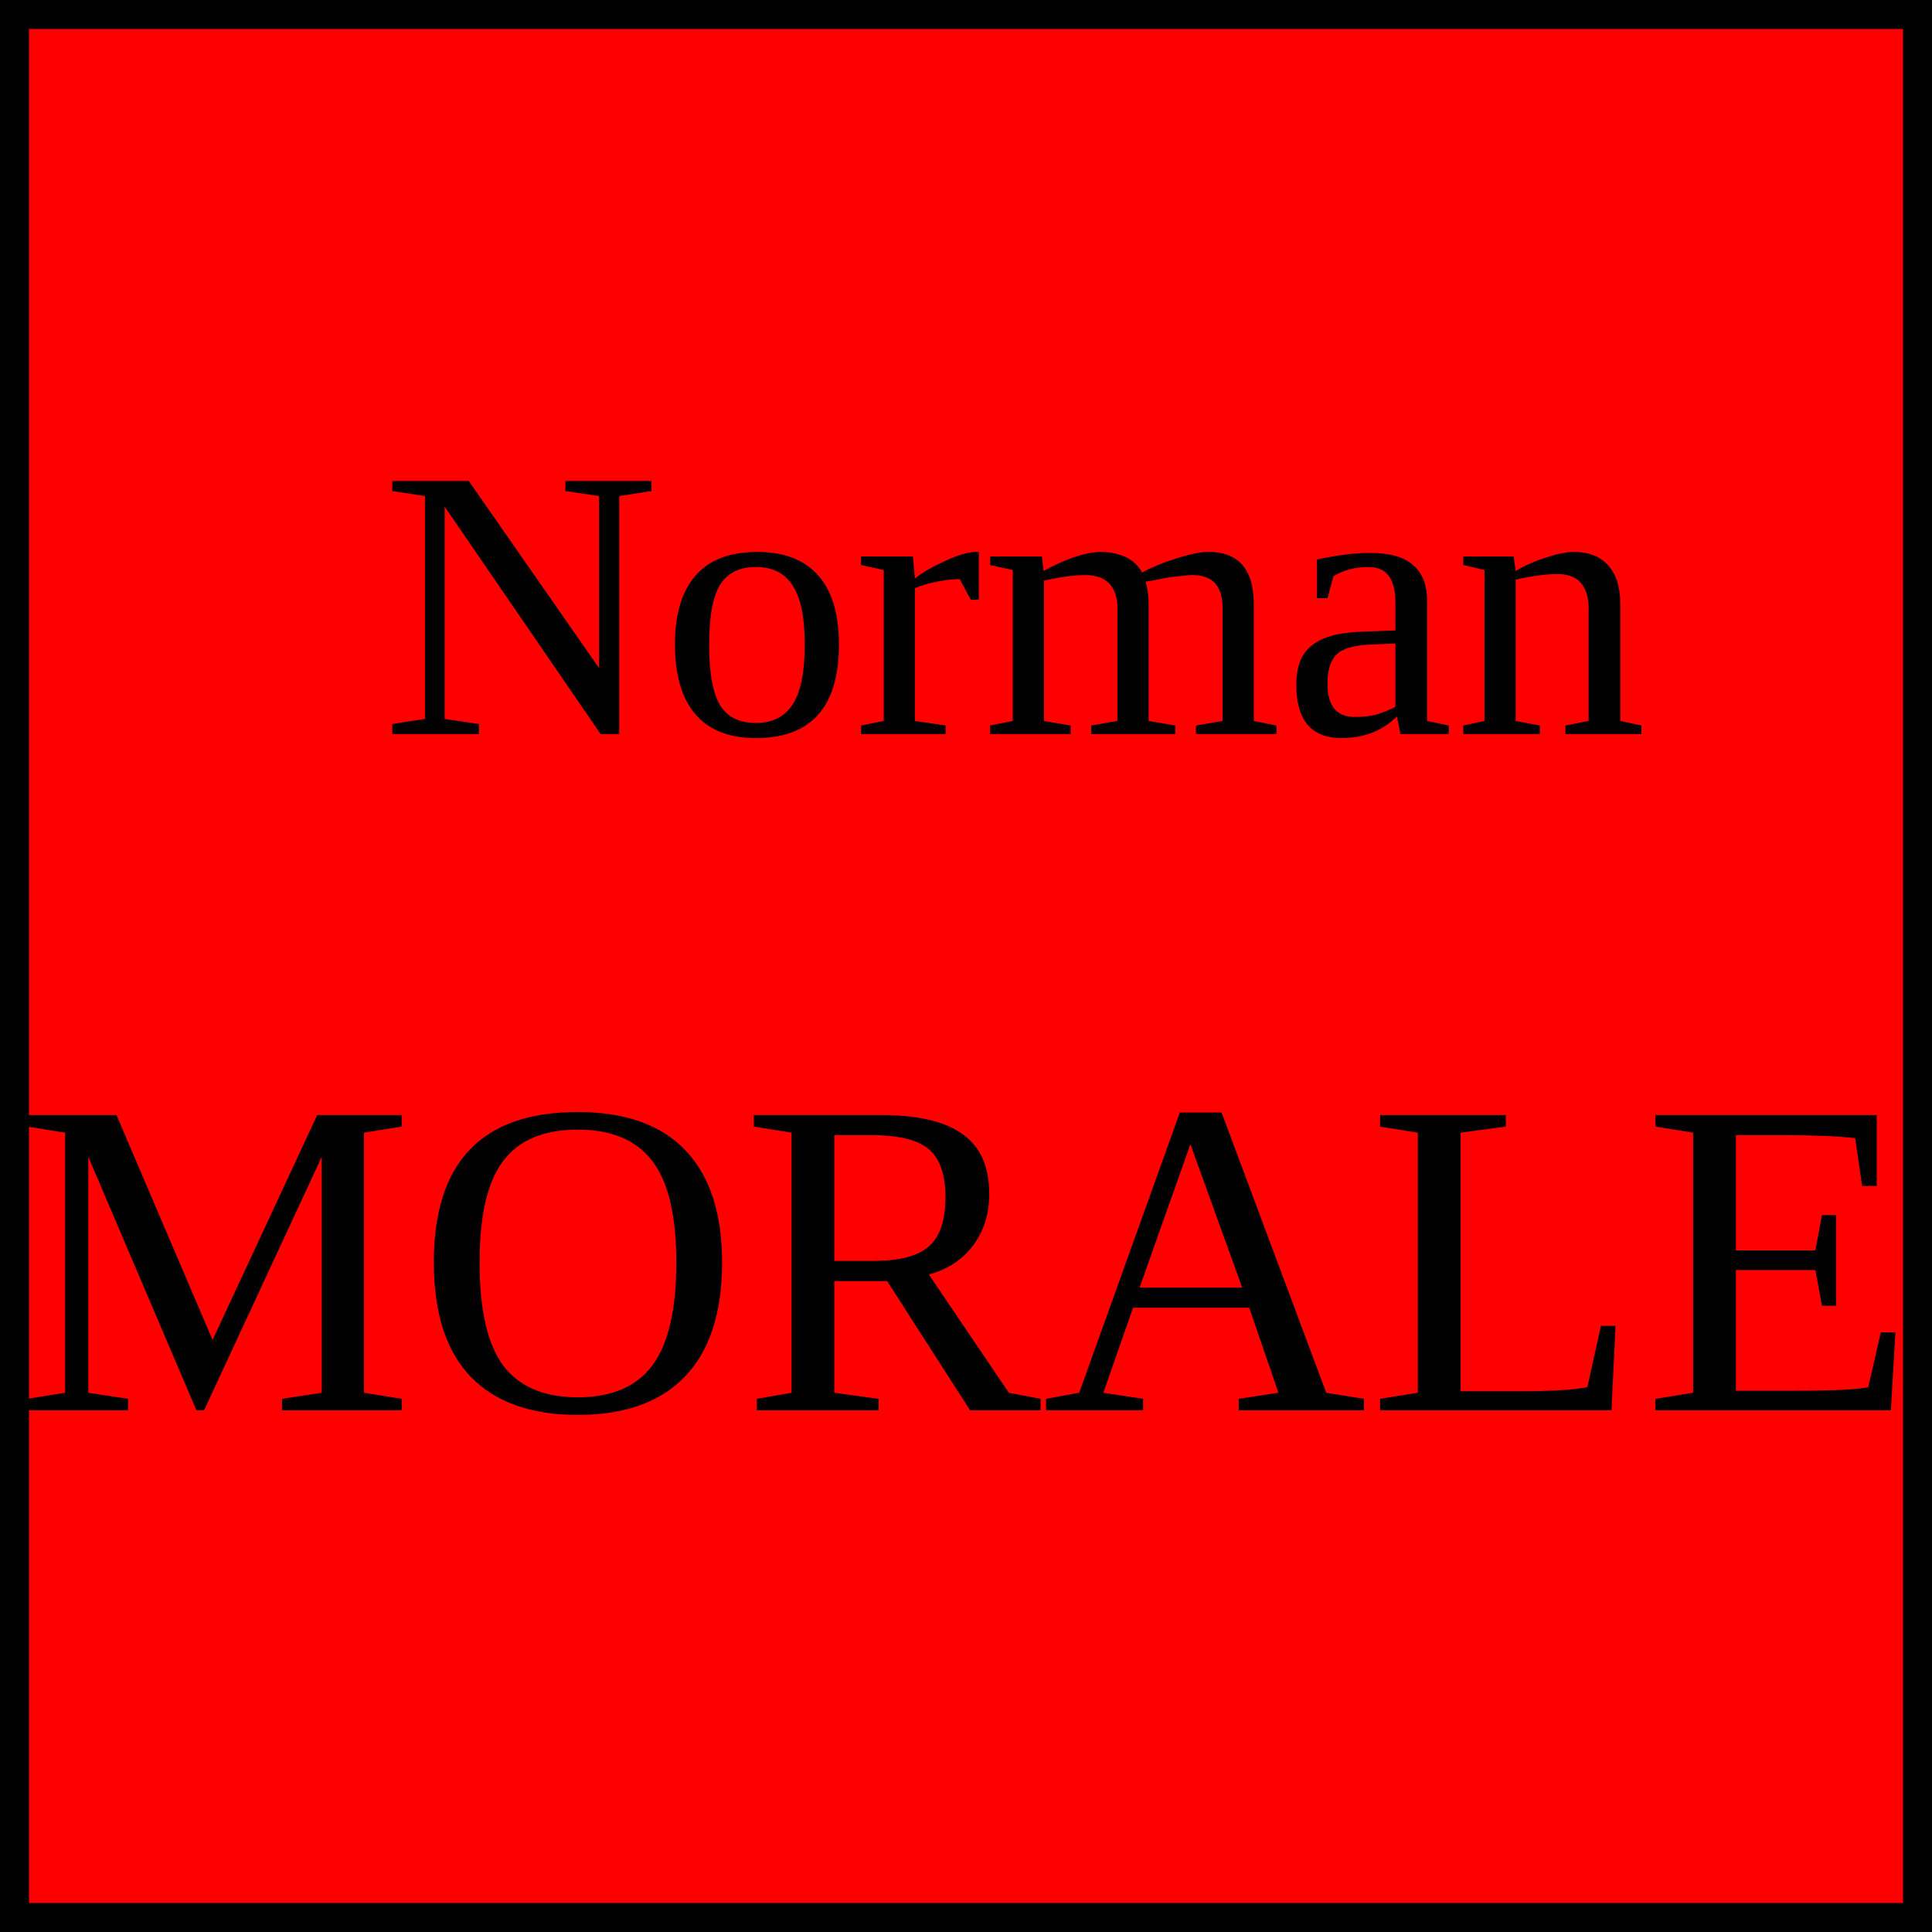
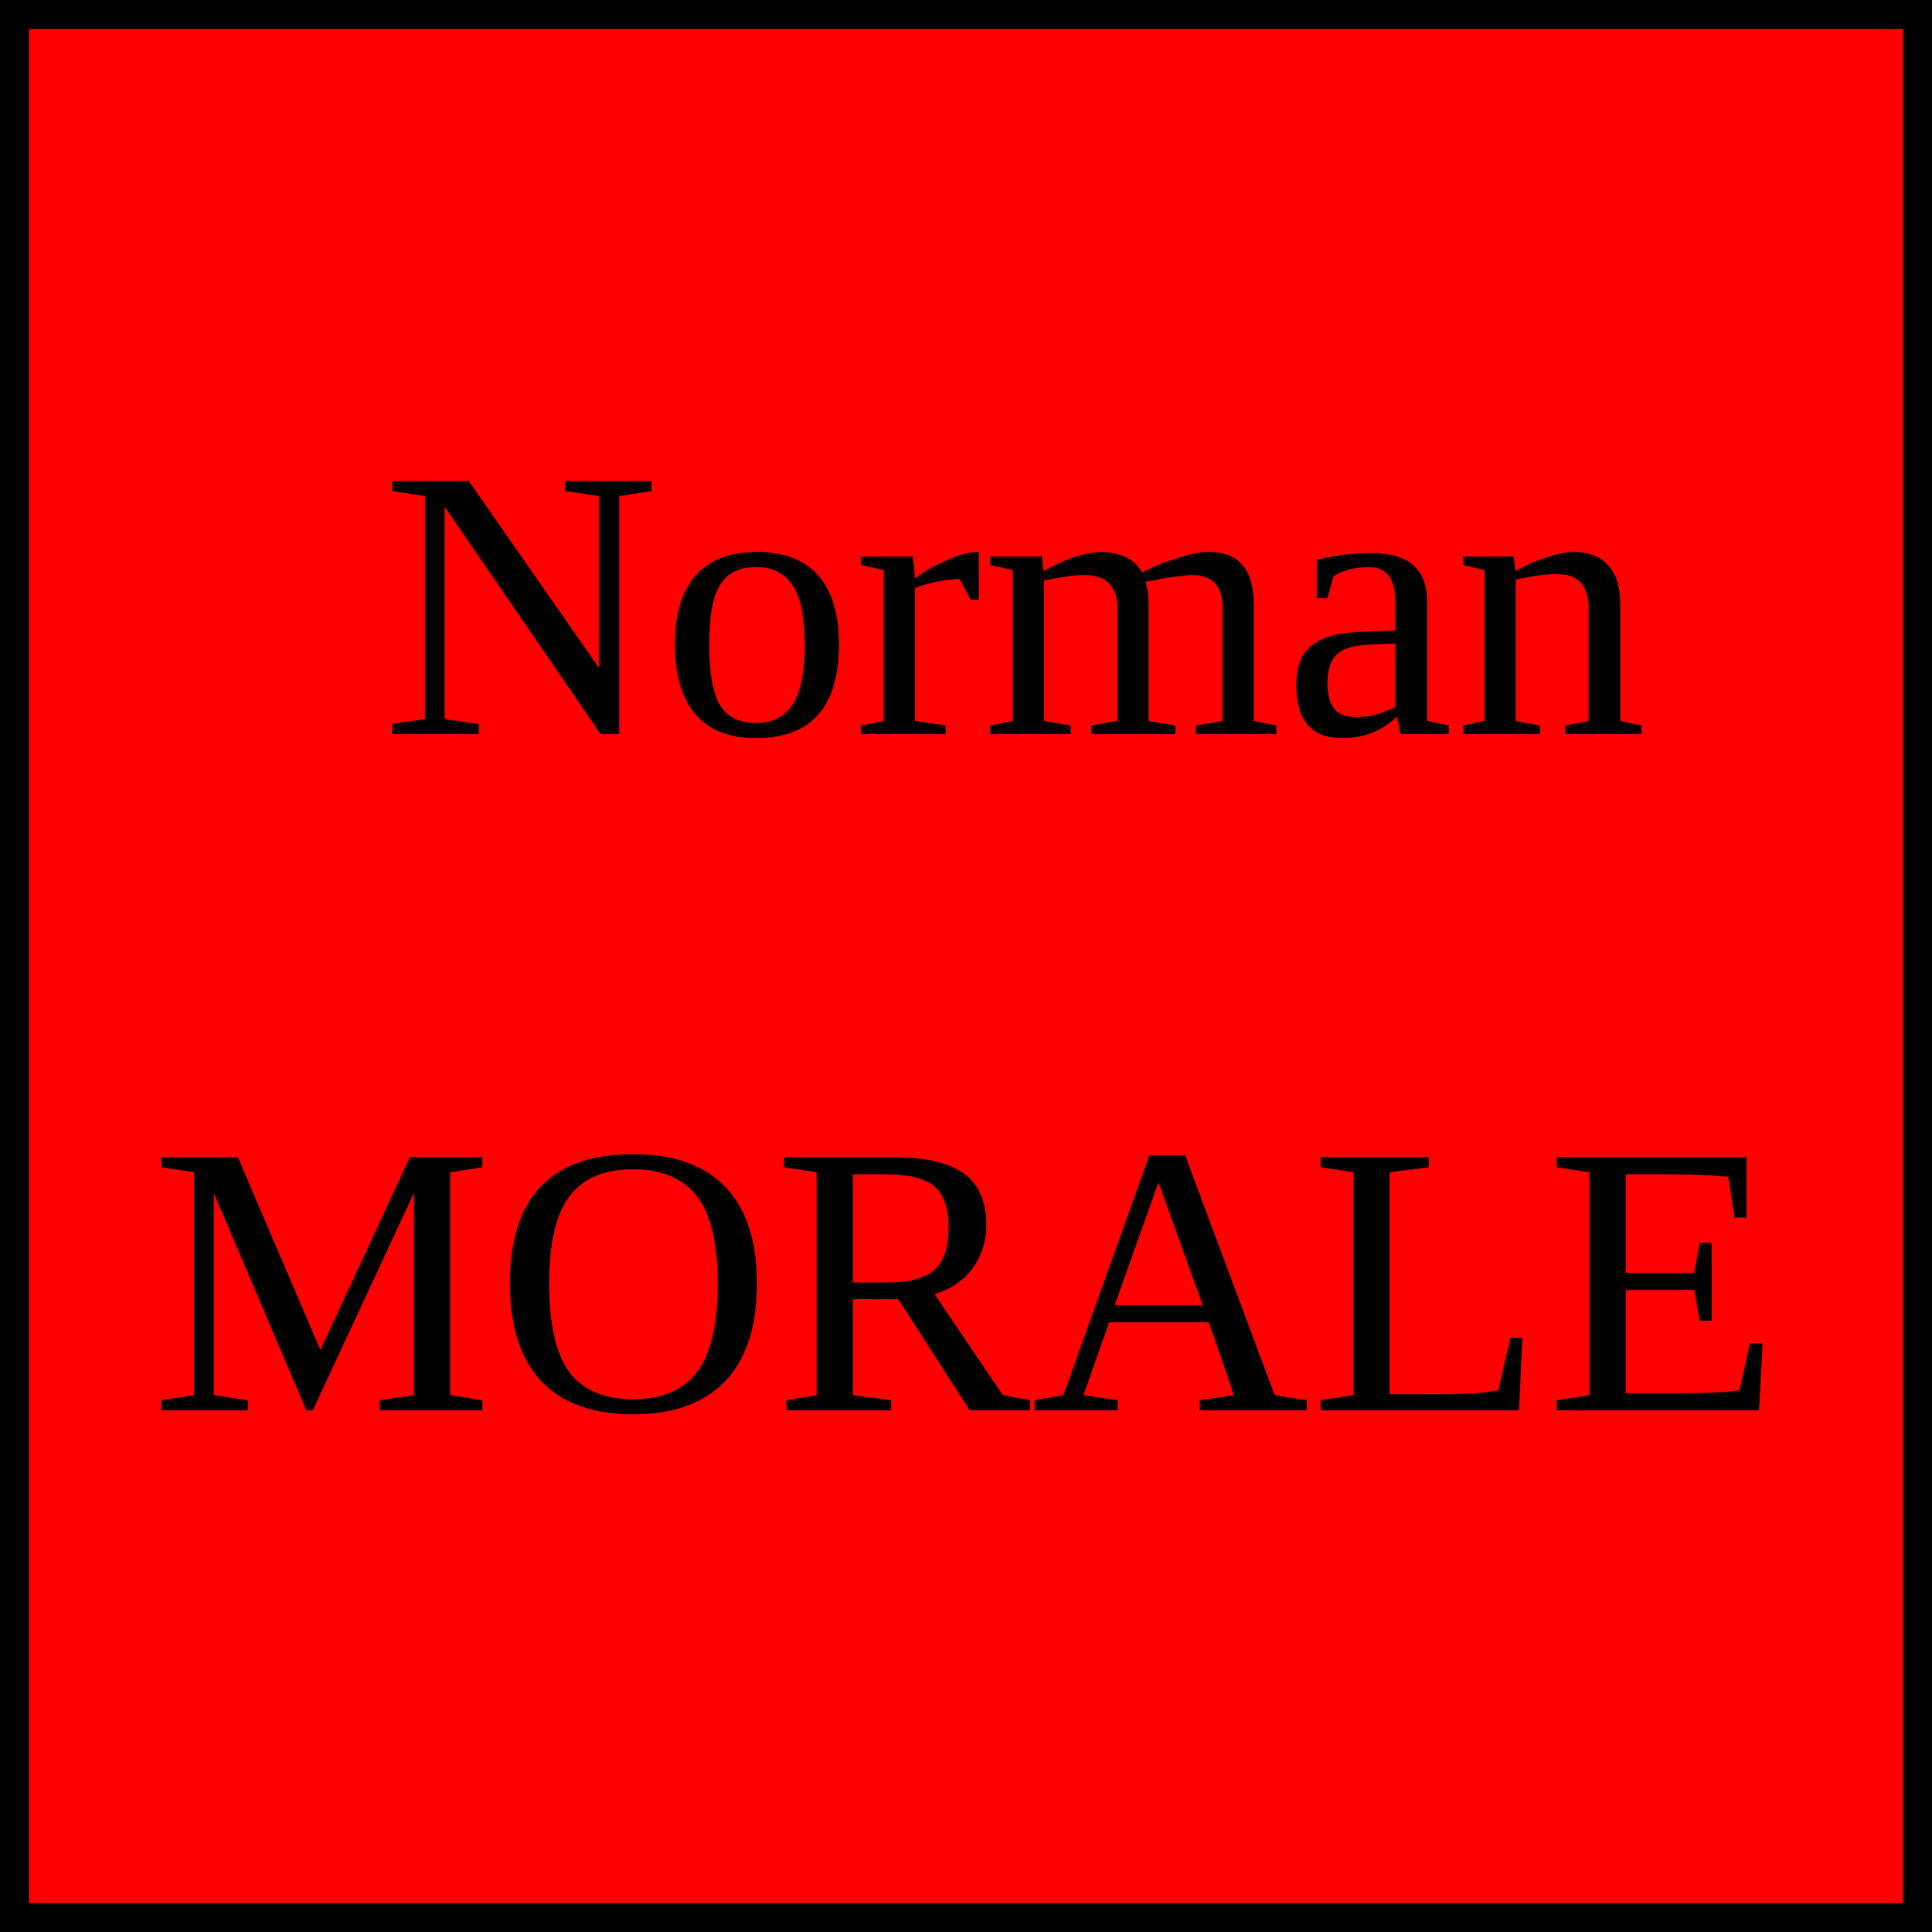
<svg xmlns="http://www.w3.org/2000/svg" width="60" height="60">
  <rect width="100%" height="100%" fill="red" stroke="black" stroke-width="3%" />
  <text text-anchor="middle" x="50%" y="38%" font-size="12">
    <tspan x="55%">Norman</tspan>
-     <tspan x="50%" dy="35%" font-size="14">MORALE</tspan>
+     <tspan x="50%" dy="35%">MORALE</tspan>
  </text>
</svg>
